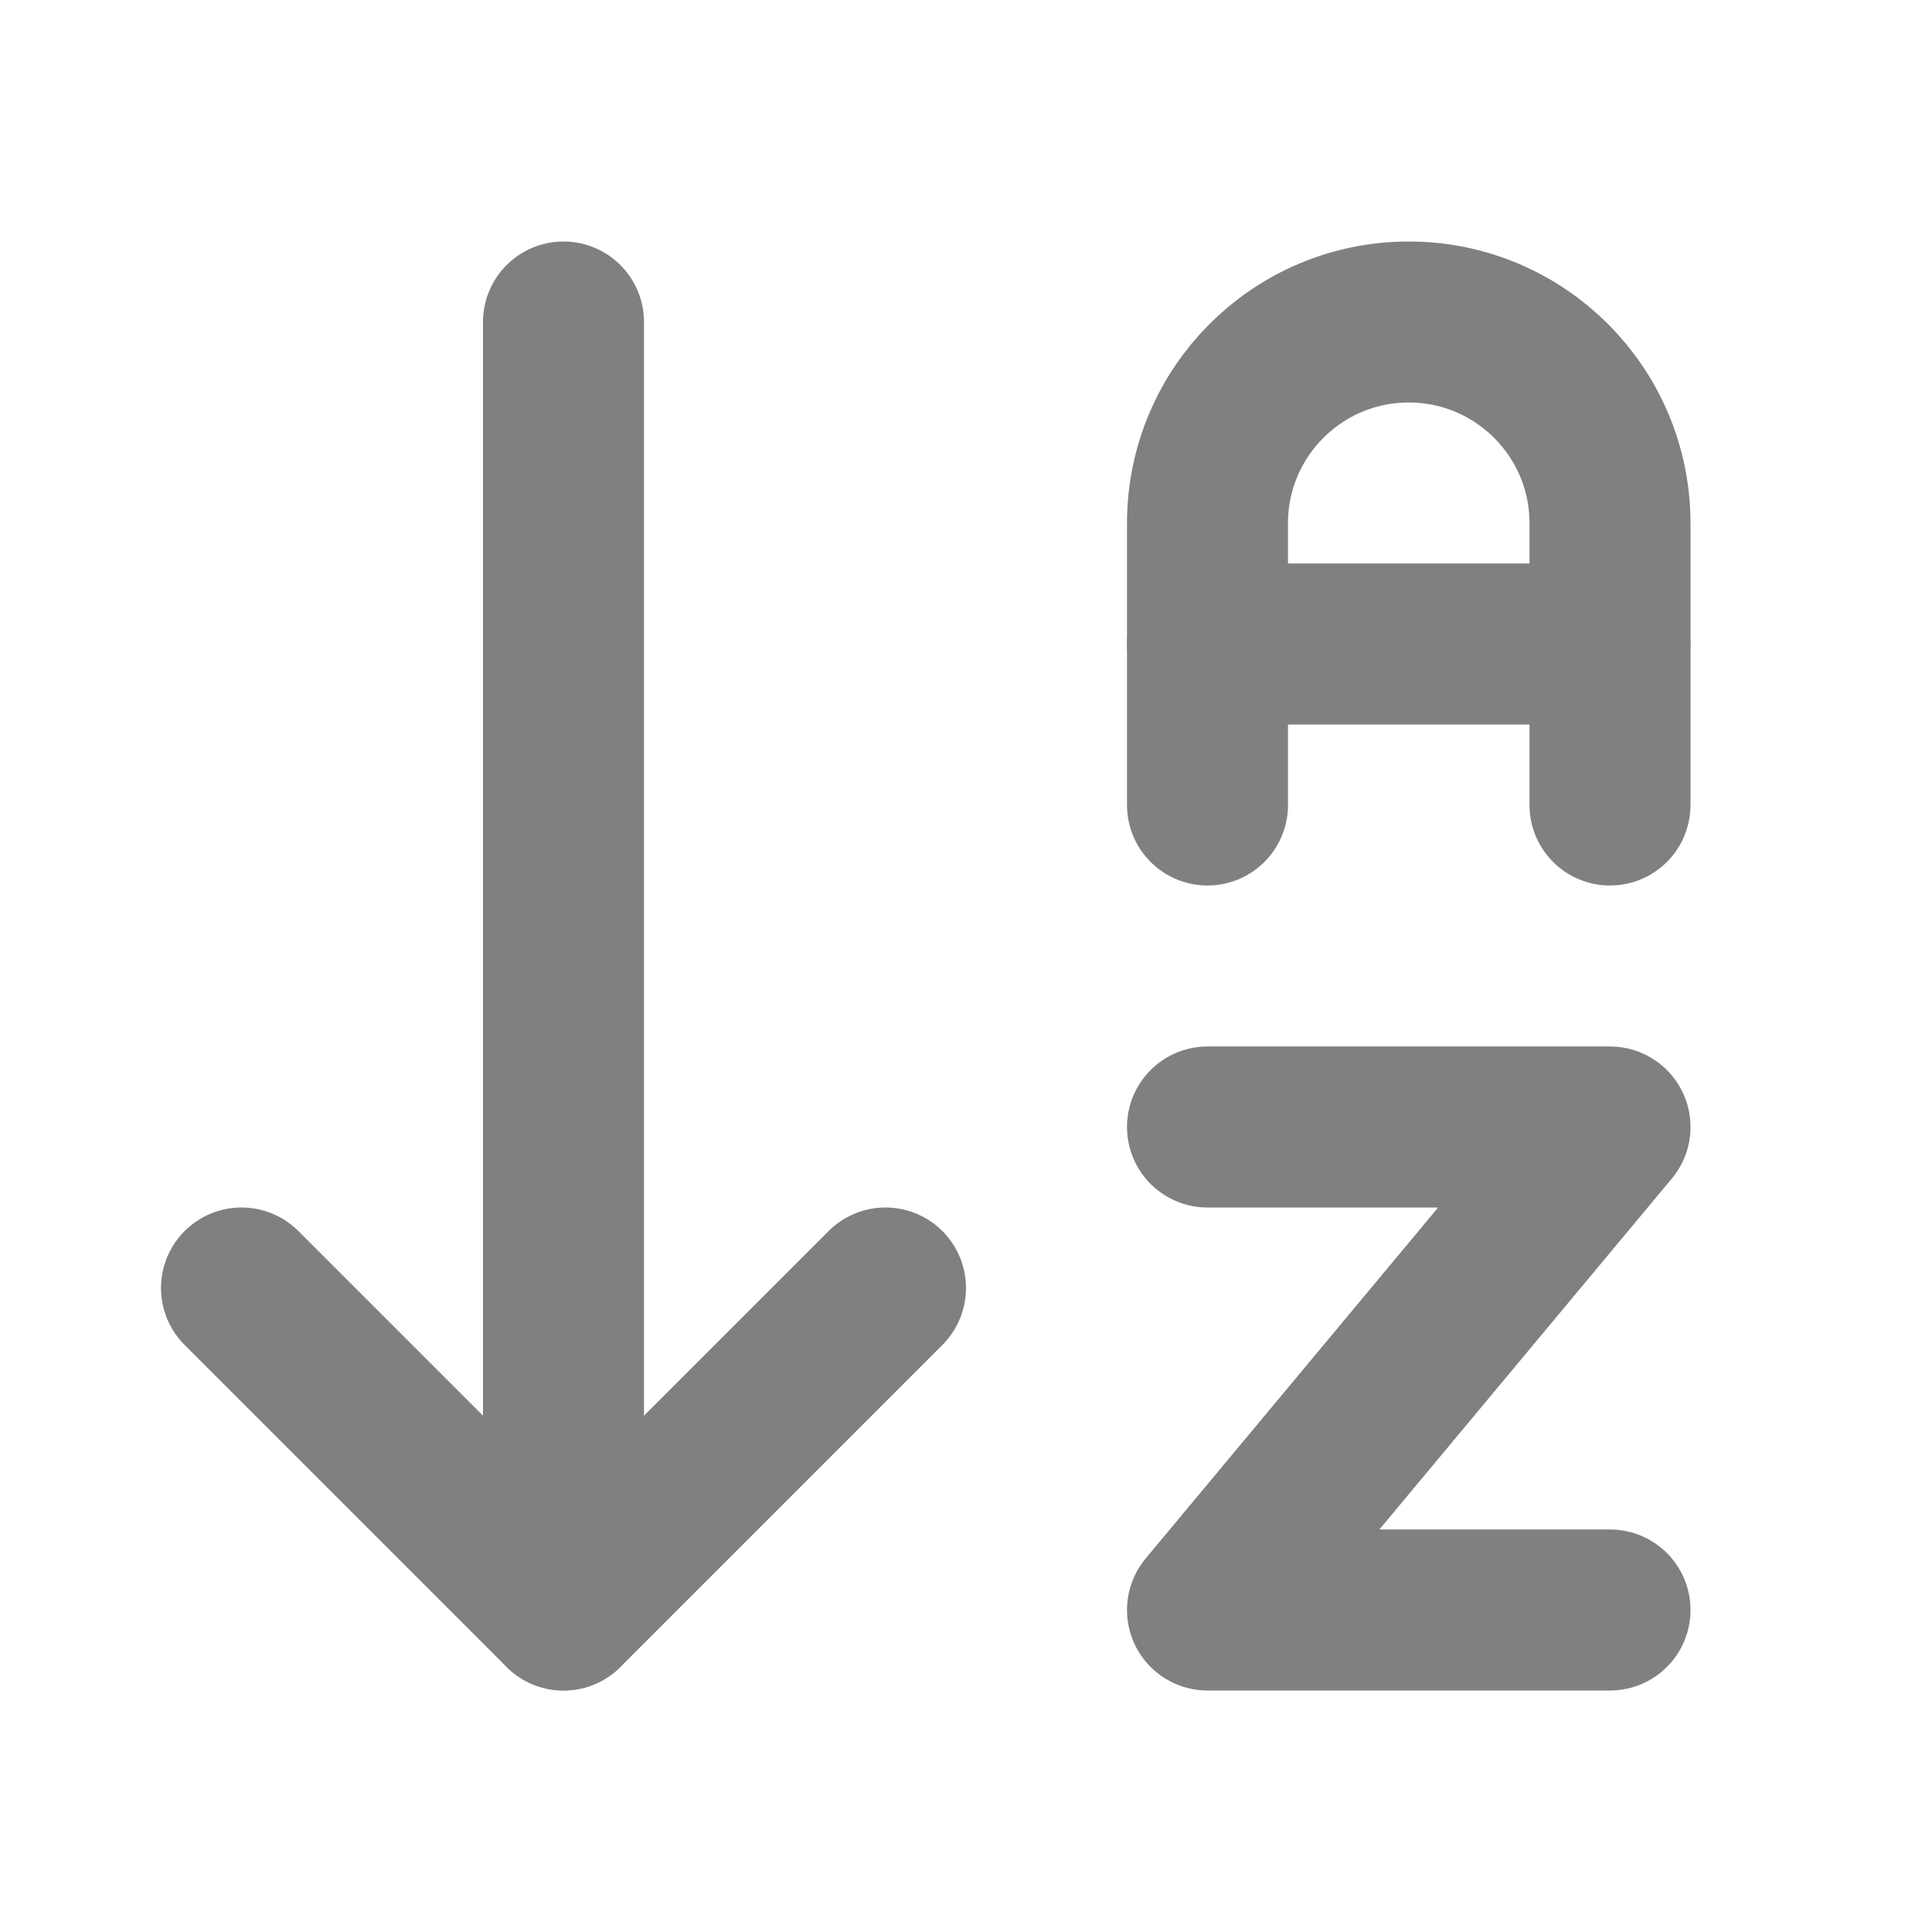
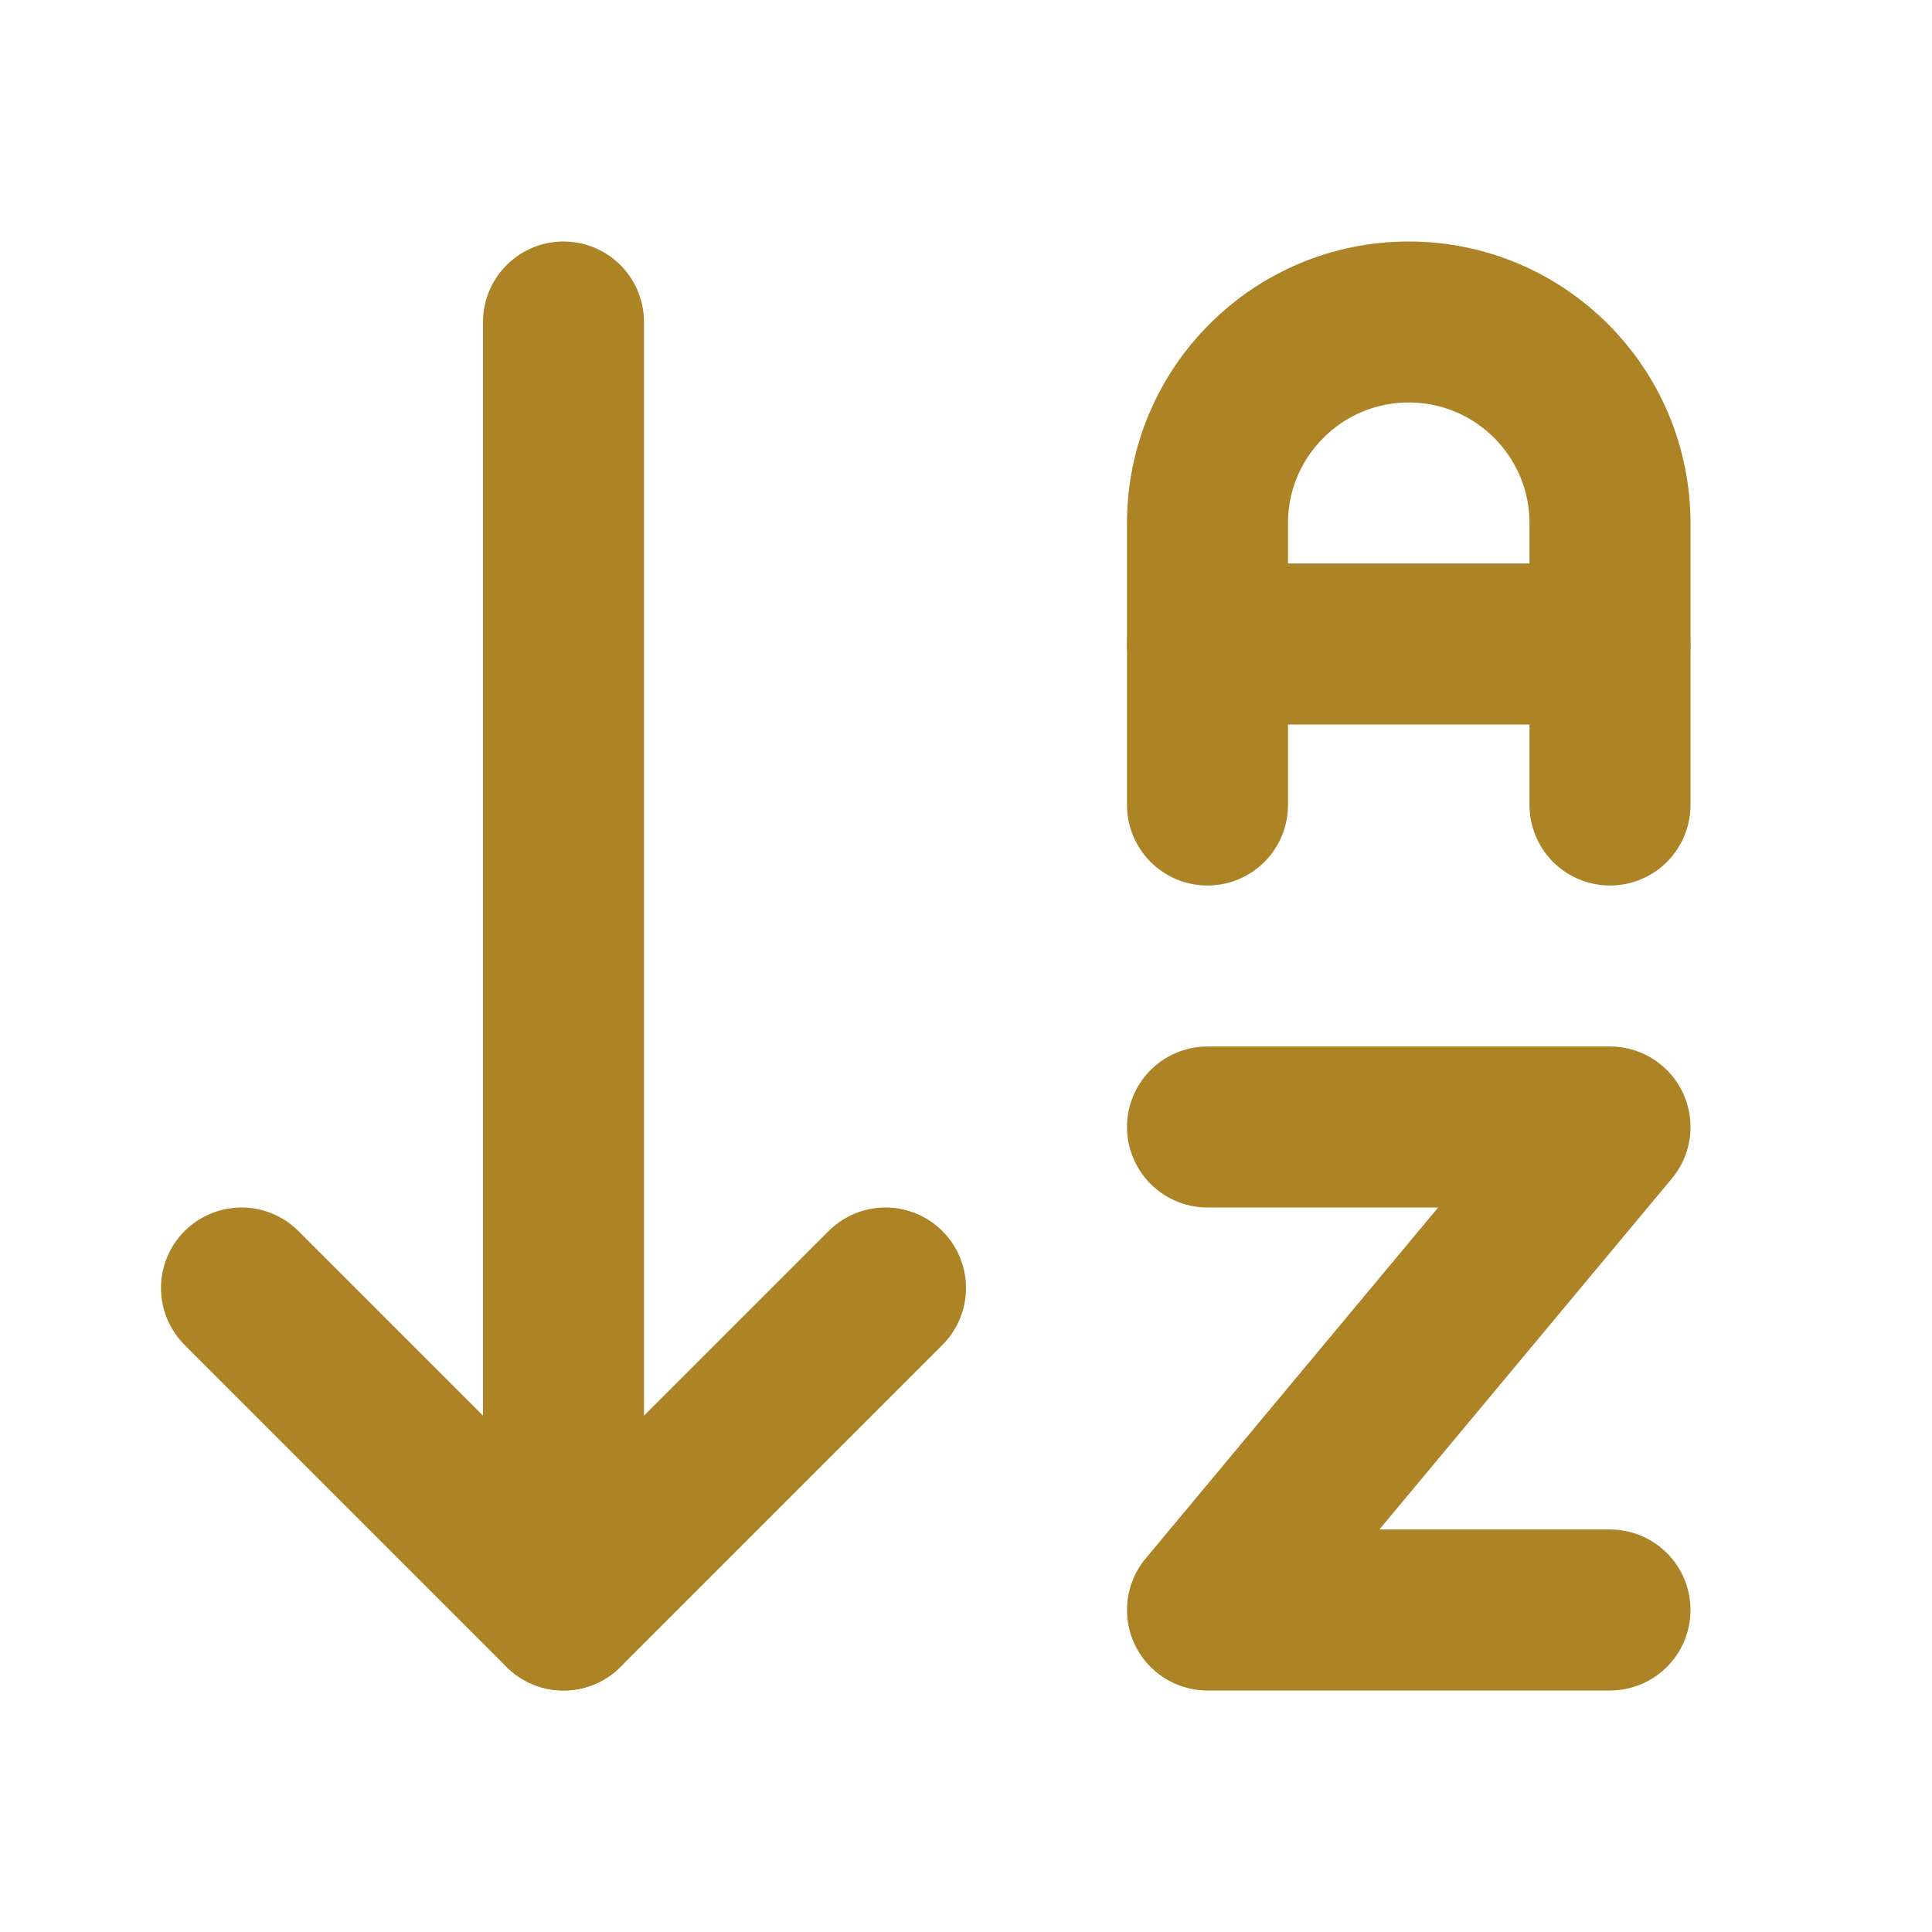
- <svg xmlns="http://www.w3.org/2000/svg" width="16" height="16" viewBox="0 0 24 24" fill="none" stroke="#808080" stroke-width="2" stroke-linecap="round" stroke-linejoin="round">
+ <svg xmlns="http://www.w3.org/2000/svg" width="16" height="16" viewBox="0 0 24 24" fill="none" stroke="#ac8325" stroke-width="2" stroke-linecap="round" stroke-linejoin="round">
  <path d="m3 16 4 4 4-4" />
  <path d="M7 20V4" />
  <path d="M20 8h-5" />
  <path d="M15 10V6.5a2.5 2.5 0 0 1 5 0V10" />
  <path d="M15 14h5l-5 6h5" />
</svg>
